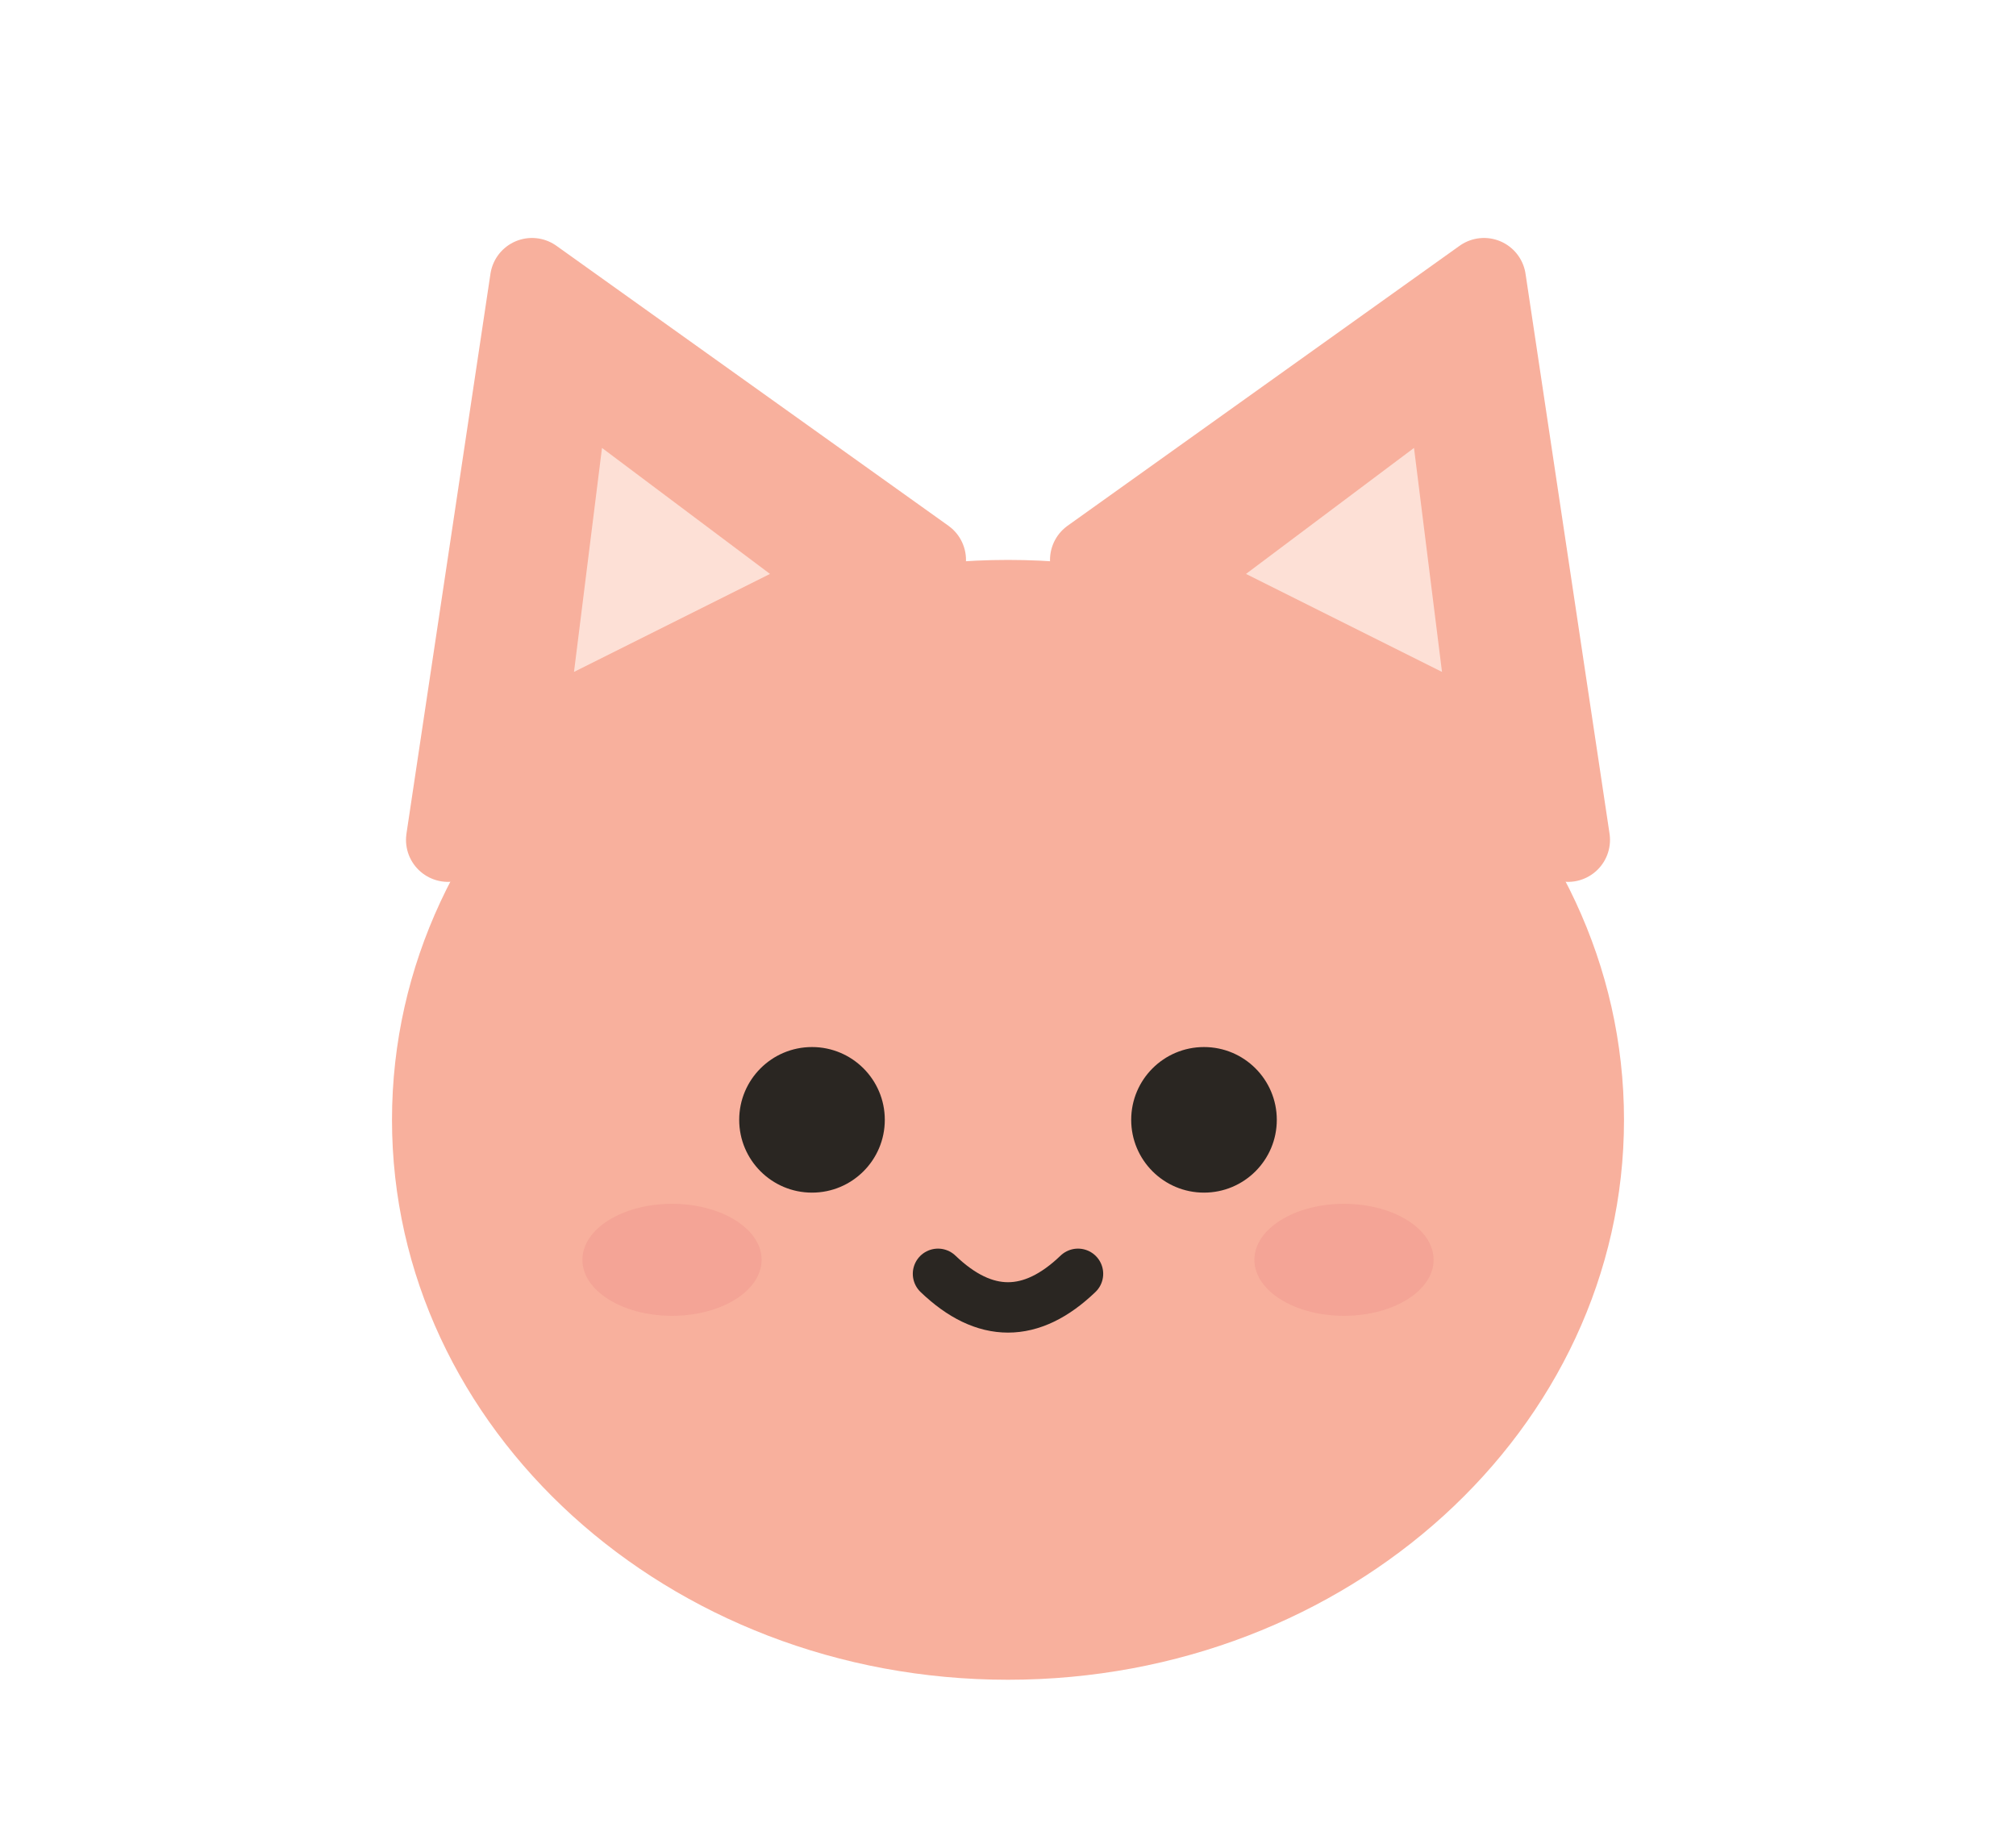
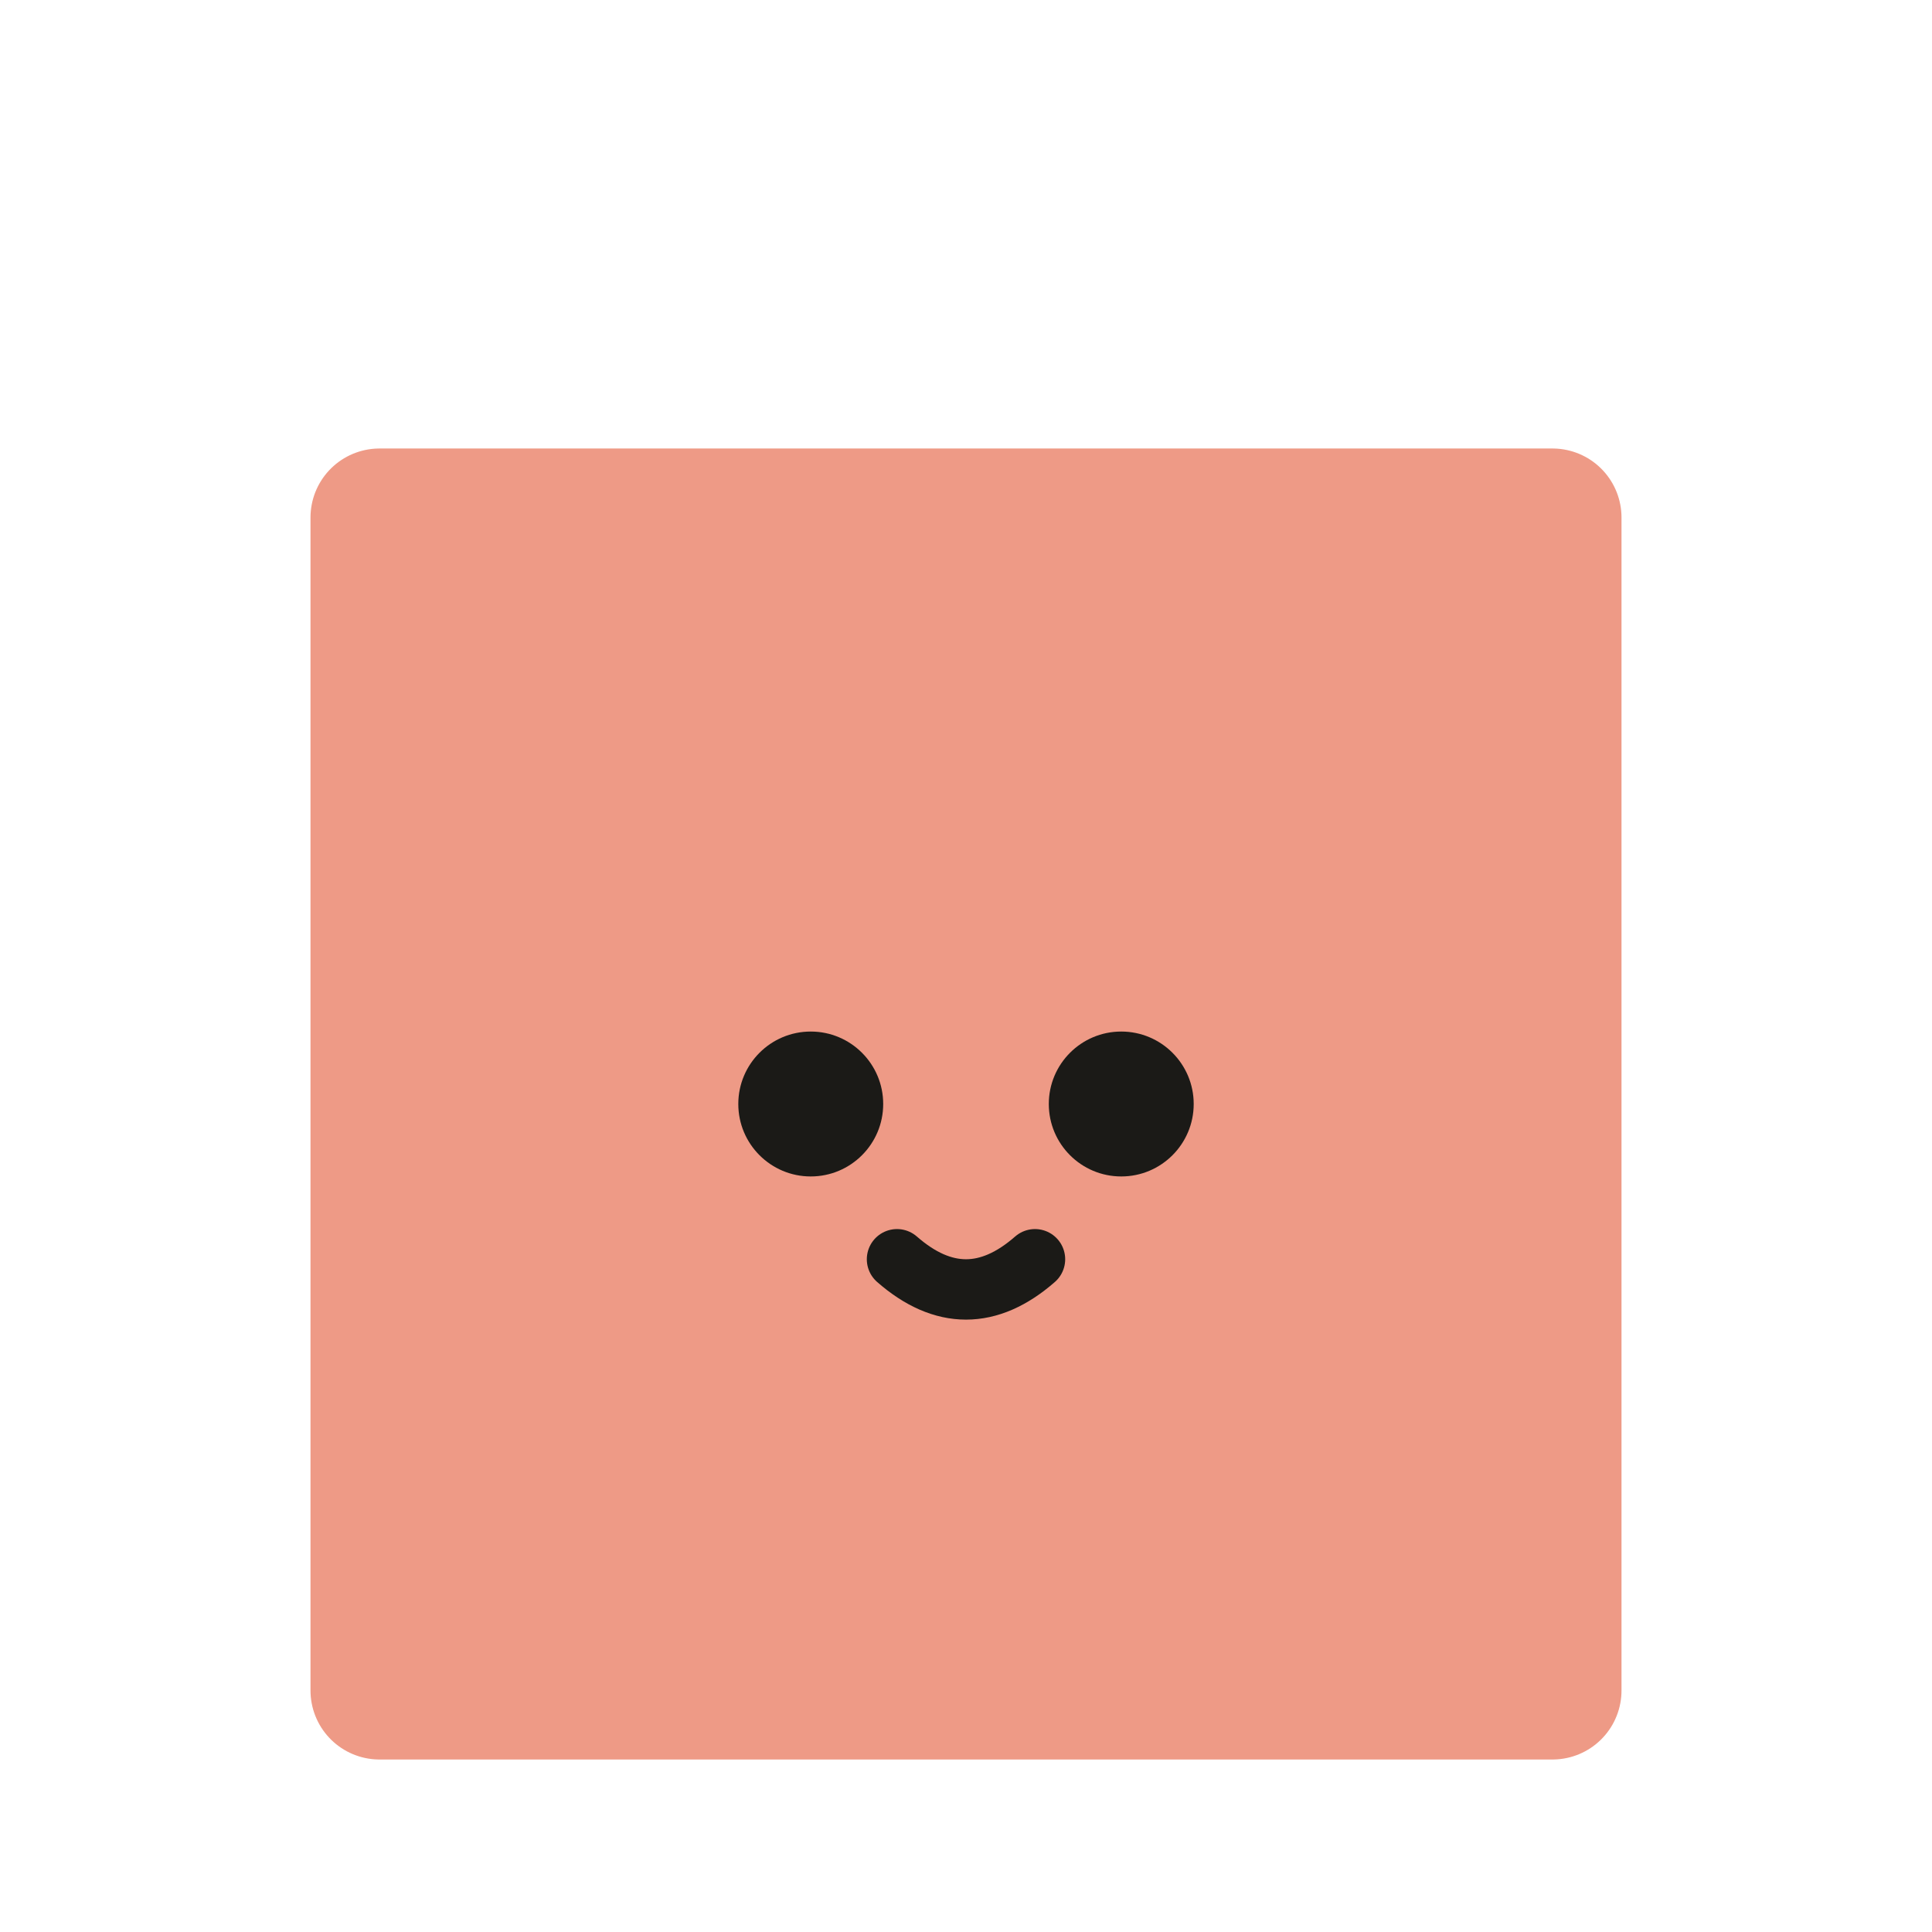
- <svg xmlns="http://www.w3.org/2000/svg" viewBox="-4 -2 72 66" width="72" height="66">
-   <g>
-     <path d="M12 28 L15 8 L29 18 Z" fill="#f8b09d" stroke="#f8b09d" stroke-width="3" stroke-linejoin="round" />
-     <path d="M52 28 L49 8 L35 18 Z" fill="#f8b09d" stroke="#f8b09d" stroke-width="3" stroke-linejoin="round" />
-     <path d="M16.5 22 L17.5 14 L23.5 18.5 Z" fill="#fde0d6" />
-     <path d="M47.5 22 L46.5 14 L40.5 18.5 Z" fill="#fde0d6" />
-     <ellipse cx="32" cy="38" rx="22" ry="20" fill="#f8b09d" />
-     <circle cx="25" cy="38" r="2.6" fill="#2a2622" />
-     <circle cx="39" cy="38" r="2.6" fill="#2a2622" />
-     <path d="M29.5 43.5q2.5 2.4 5 0" fill="none" stroke="#2a2622" stroke-width="1.8" stroke-linecap="round" />
-     <ellipse cx="20" cy="43" rx="3.2" ry="2" fill="#f19a8f" opacity=".55" />
-     <ellipse cx="44" cy="43" rx="3.2" ry="2" fill="#f19a8f" opacity=".55" />
-   </g>
+ <svg xmlns="http://www.w3.org/2000/svg" viewBox="-6 -6 112 112">
+   <path d="M16 24h68v68h-68z" fill="#ee9a86" stroke="#ee9a86" stroke-width="8" stroke-linejoin="round" />
+   <path d="M36.8 58a4.2 4.2 0 1 0 8.4 0a4.2 4.2 0 1 0 -8.4 0M54.8 58a4.2 4.2 0 1 0 8.4 0a4.2 4.2 0 1 0 -8.4 0" fill="#1b1a17" />
+   <path d="M46 67q4 3.5 8 0" fill="none" stroke="#1b1a17" stroke-width="3.5" stroke-linecap="round" />
</svg>
